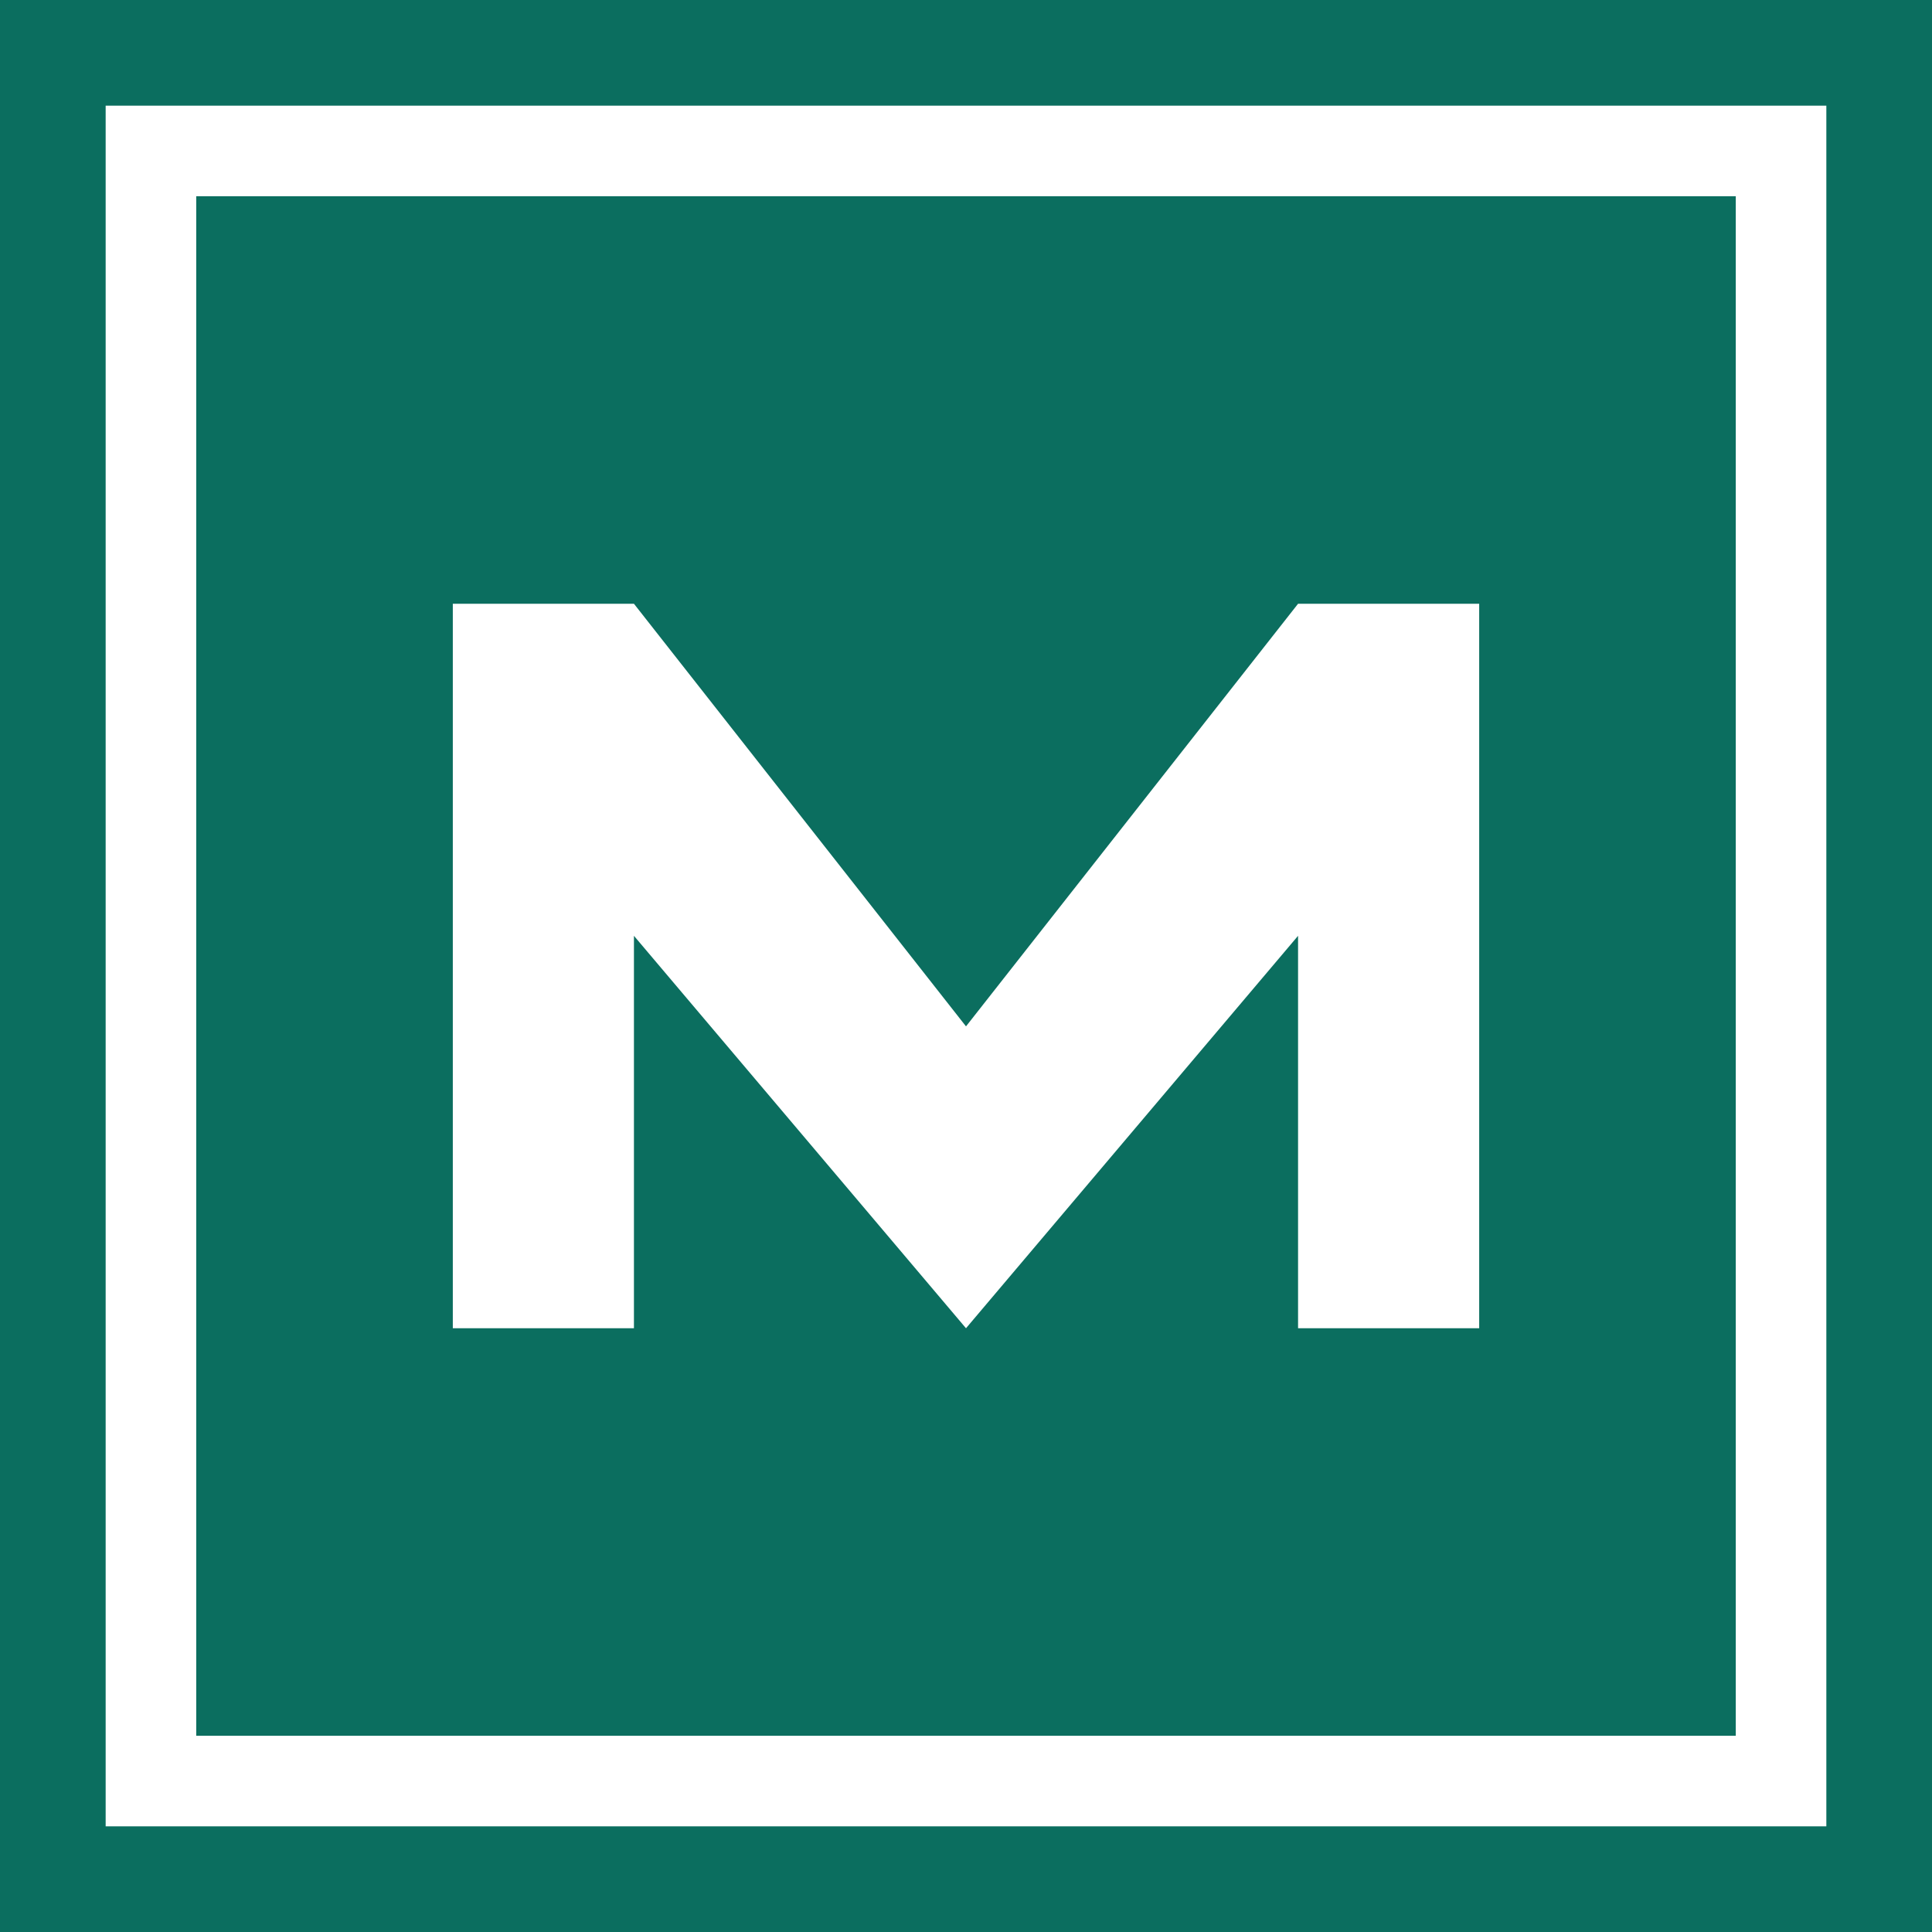
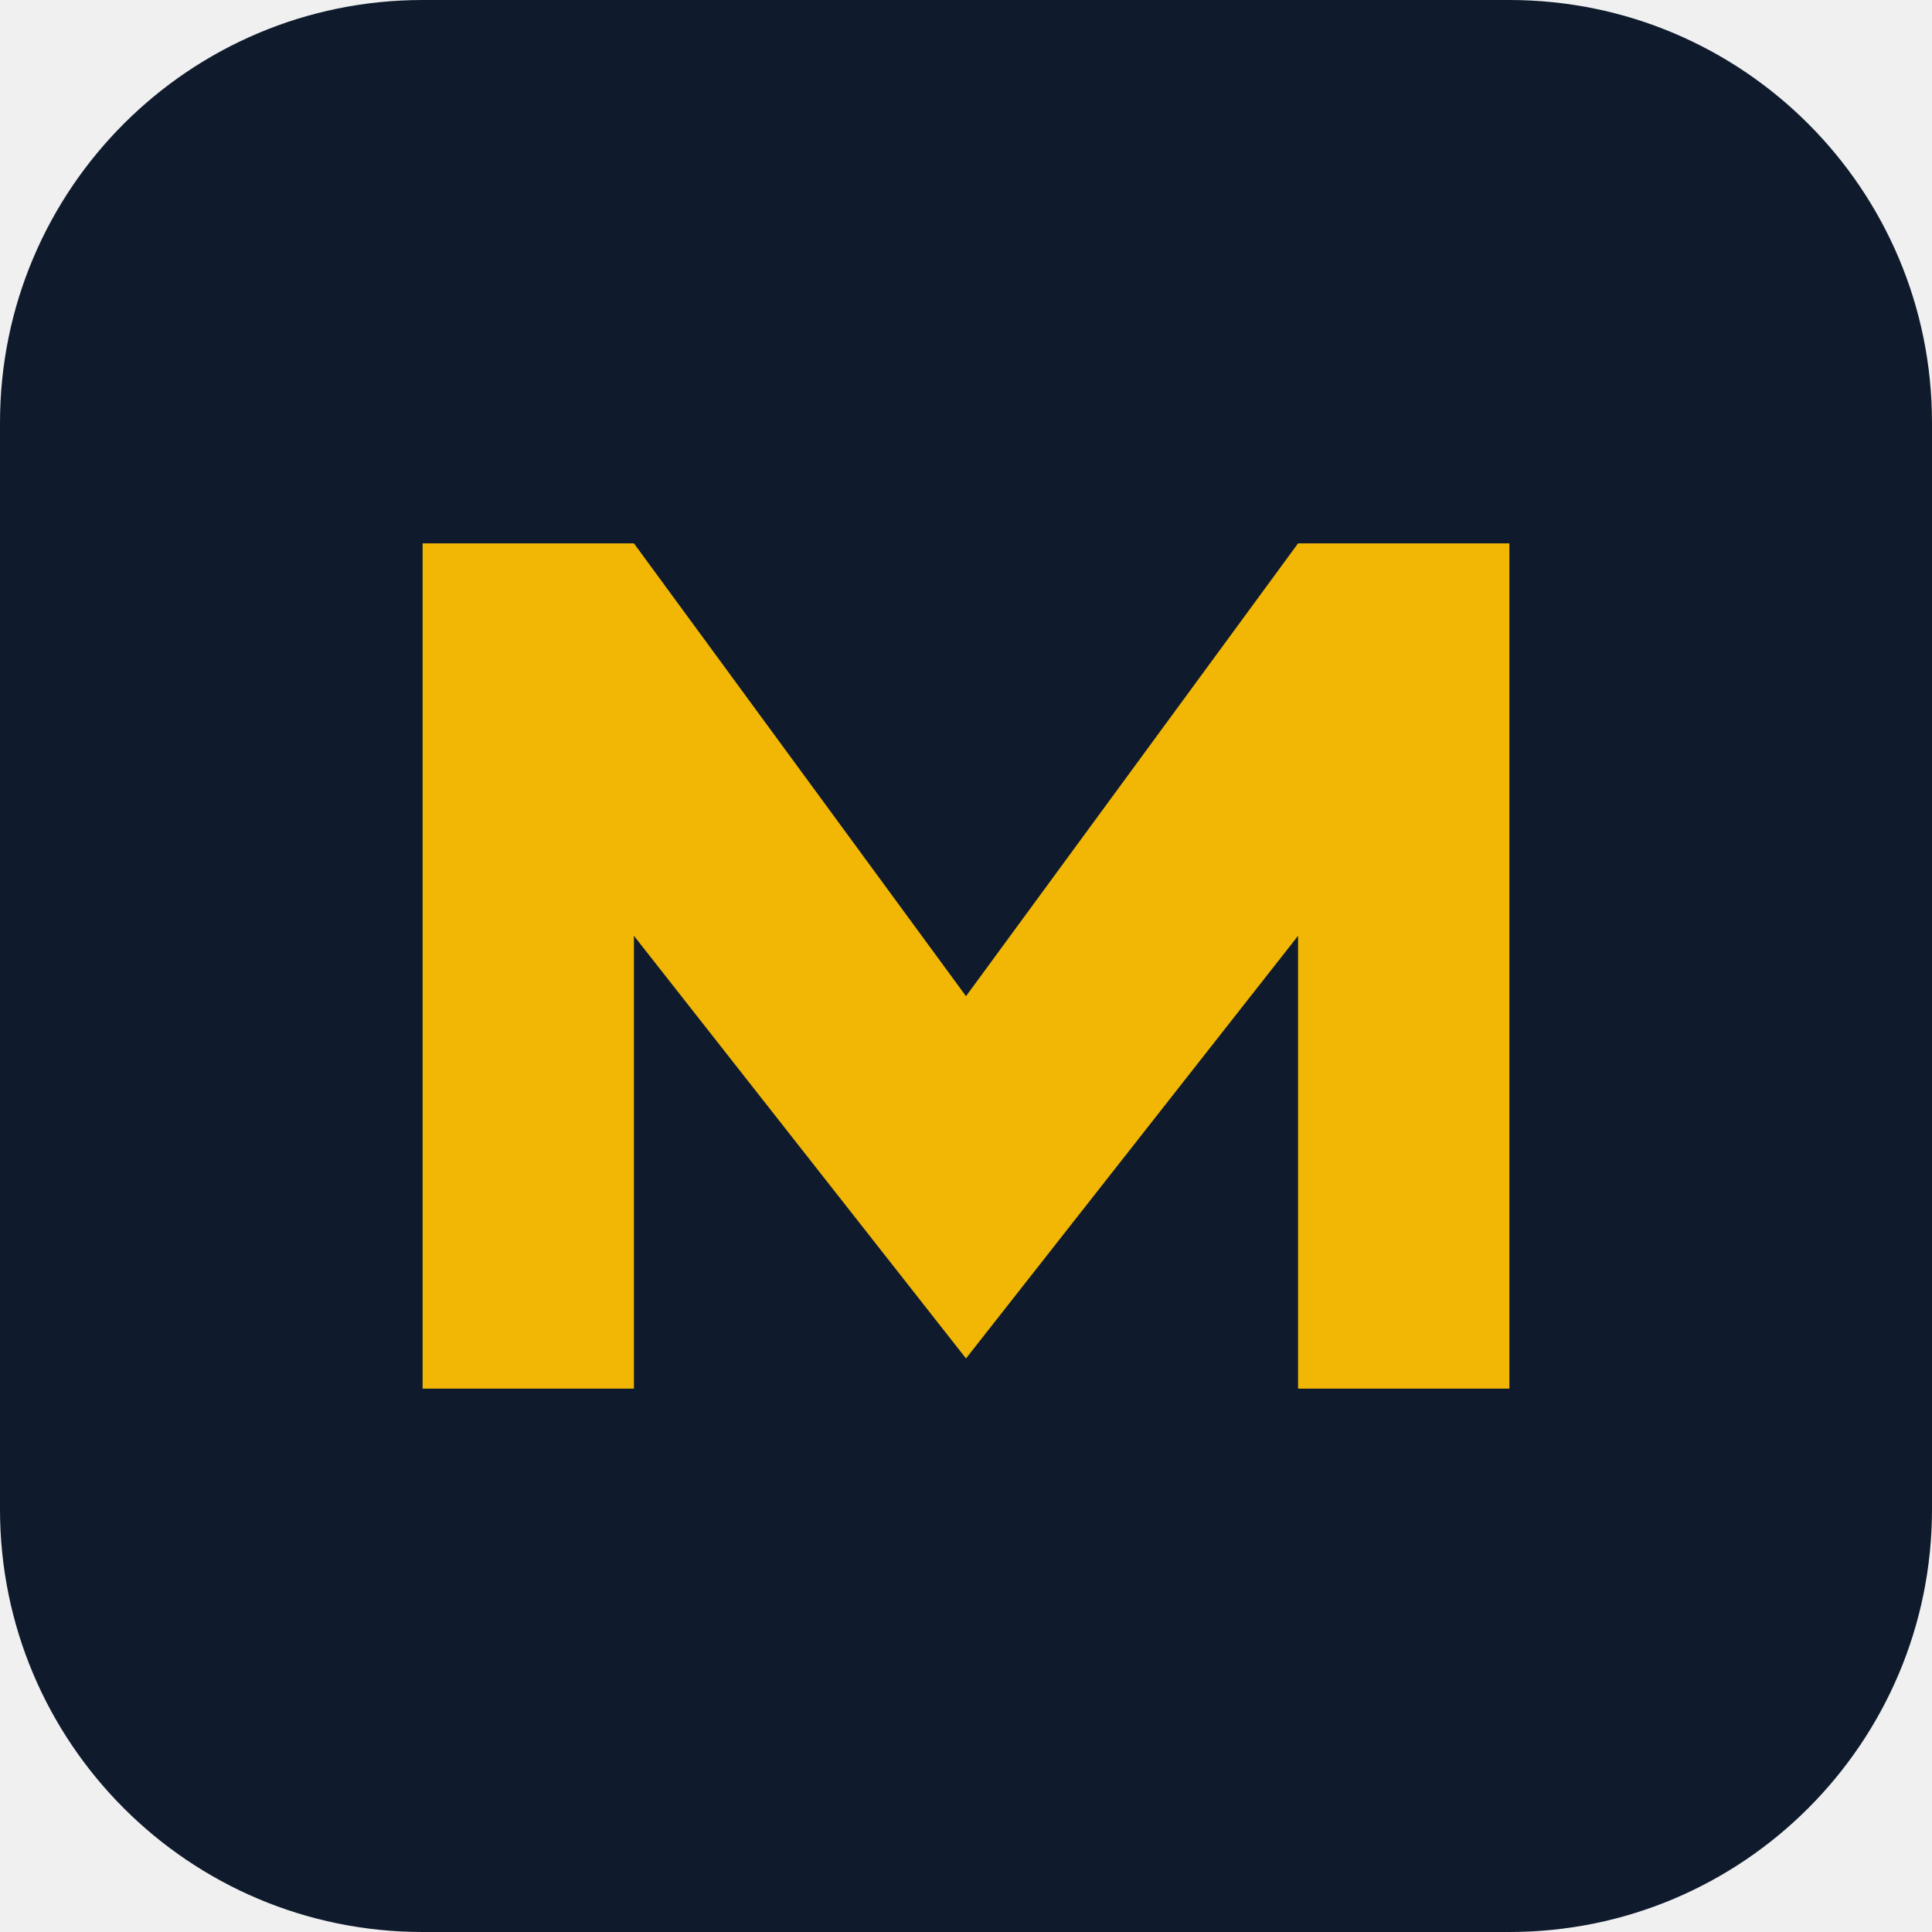
<svg xmlns="http://www.w3.org/2000/svg" viewBox="0 0 64 64">
-   <rect width="64" height="64" fill="#0b6e5f" />
-   <rect x="5" y="5" width="54" height="54" fill="none" stroke="#ffffff" stroke-width="3" />
-   <path d="M15 44V20h6l11 14 11-14h6v24h-6V31L32 44 21 31v13z" fill="#ffffff" />
+   <rect width="64" height="64" rx="14" fill="#0f1b2d" />
+   <path d="M14 46V18h7l11 15 11-15h7v28h-7V31L32 45 21 31v15z" fill="#f2b705" />
</svg>
